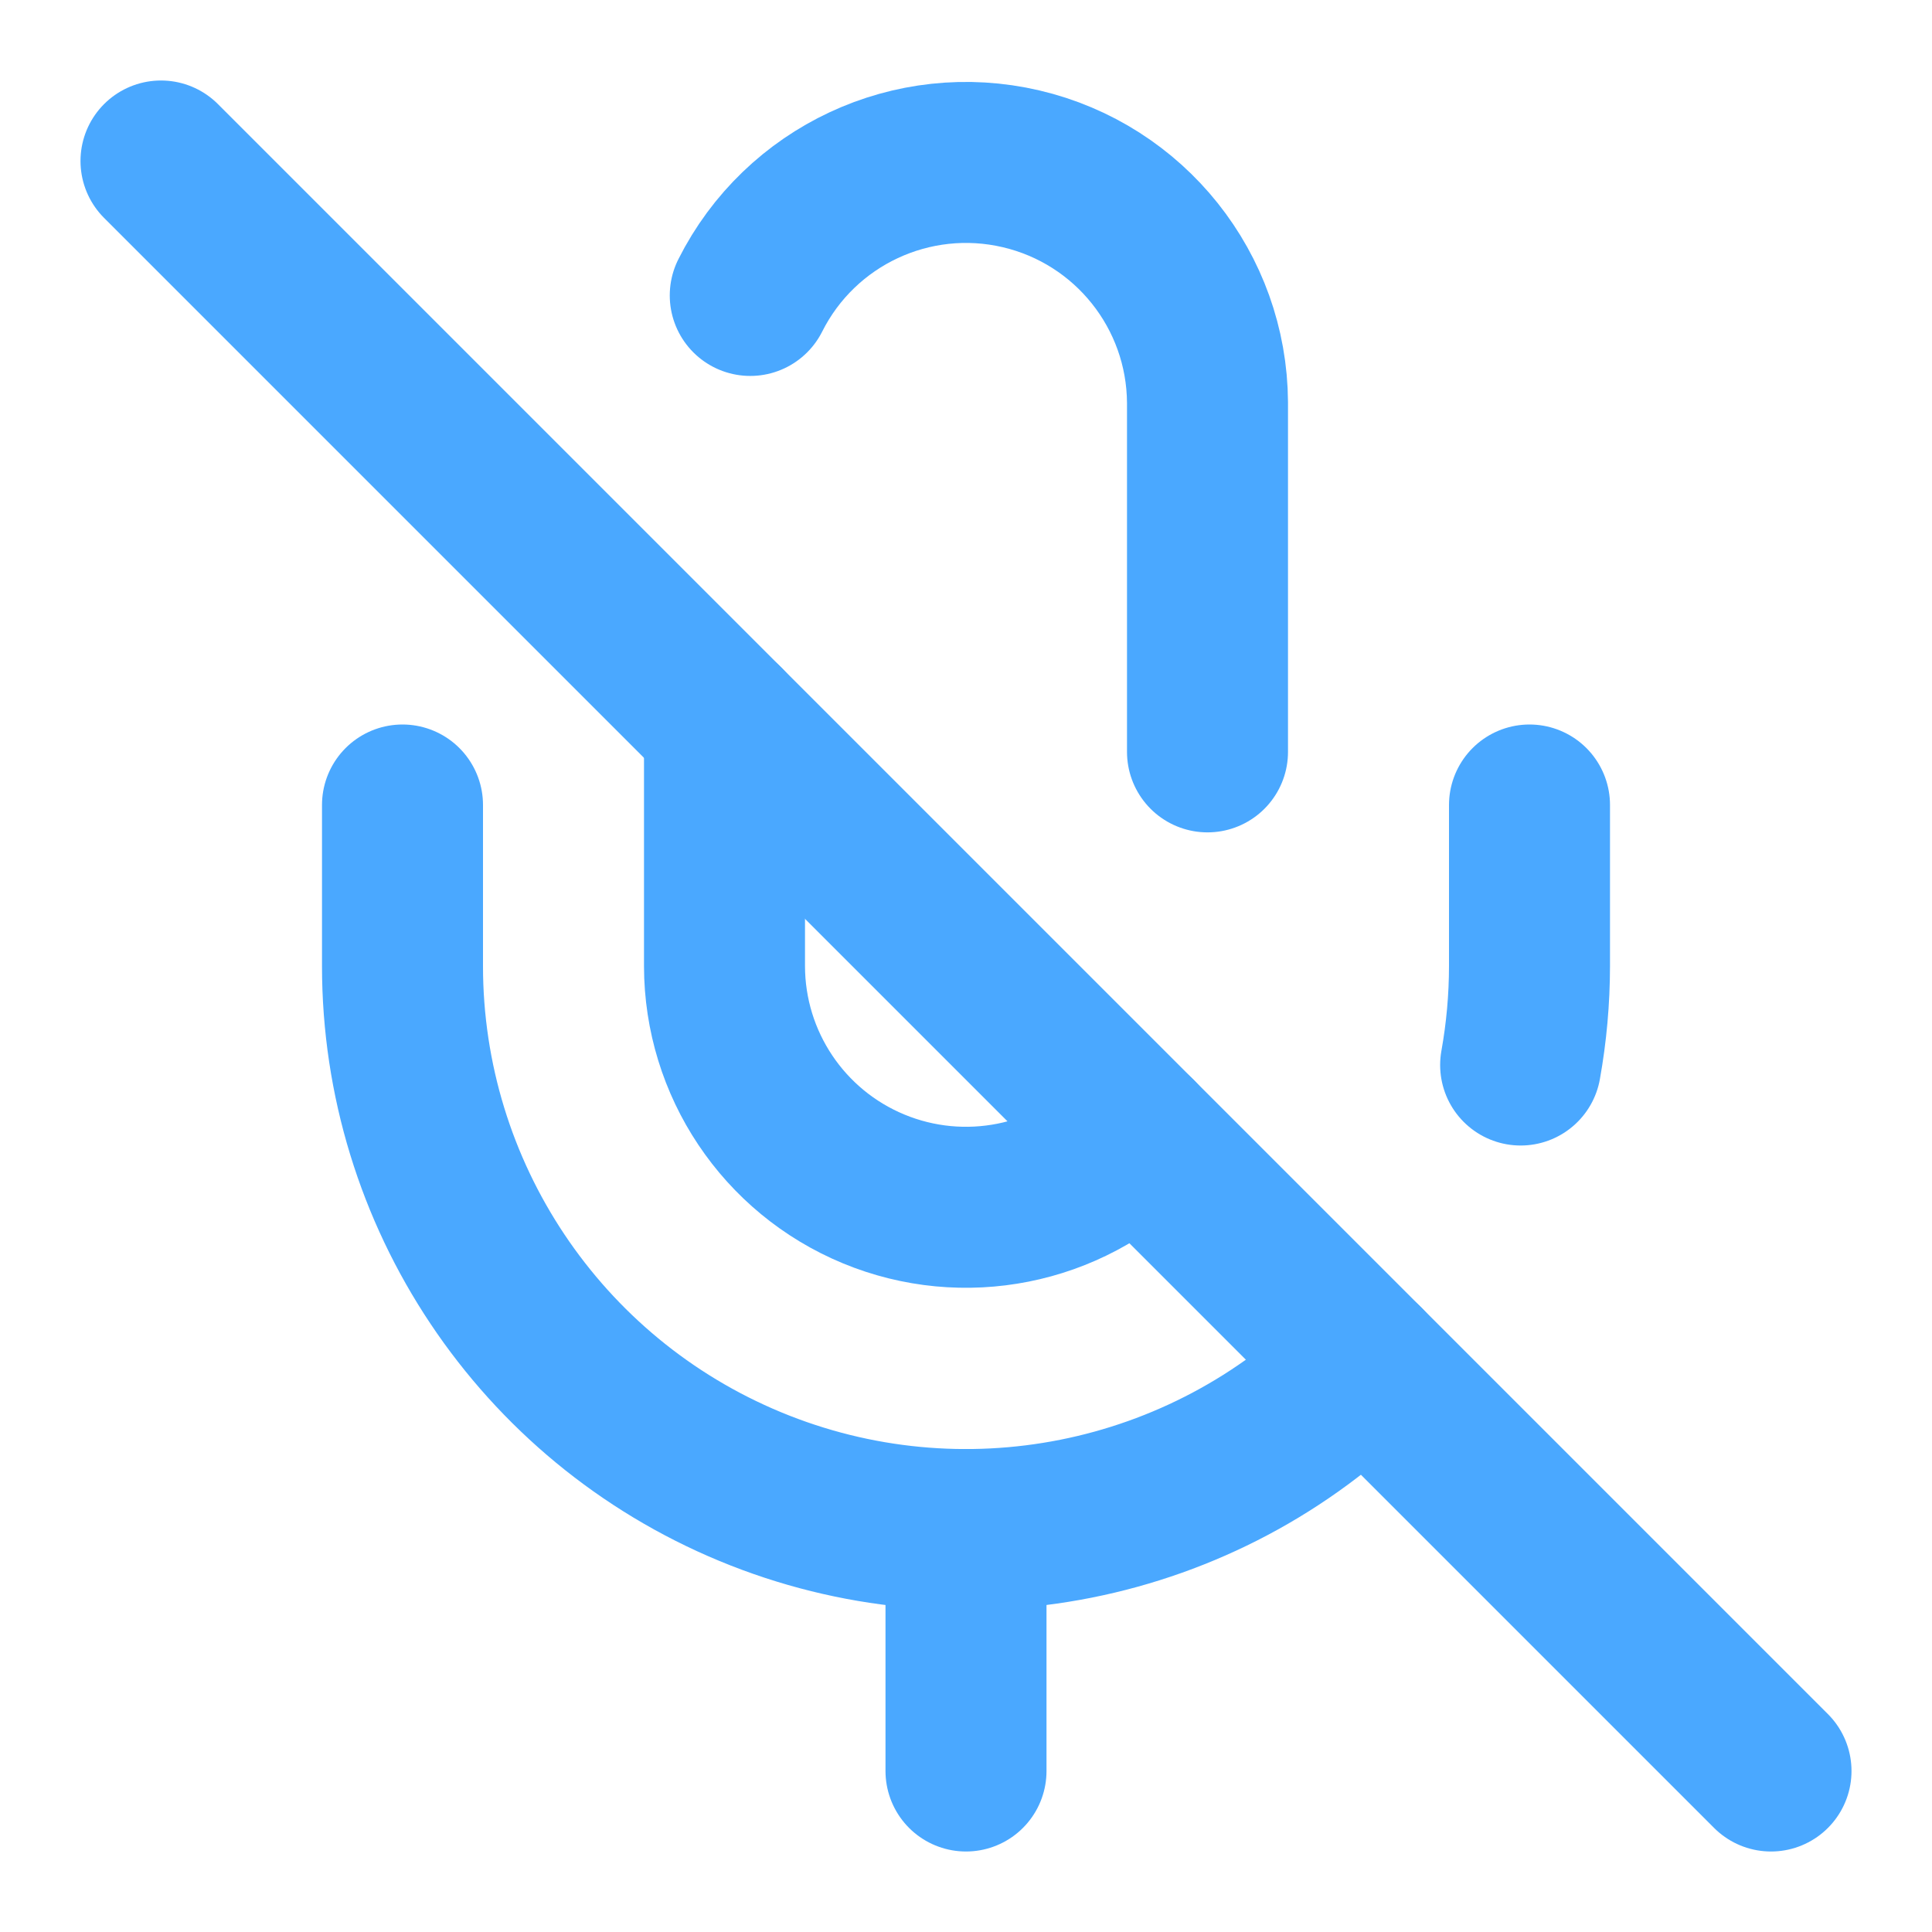
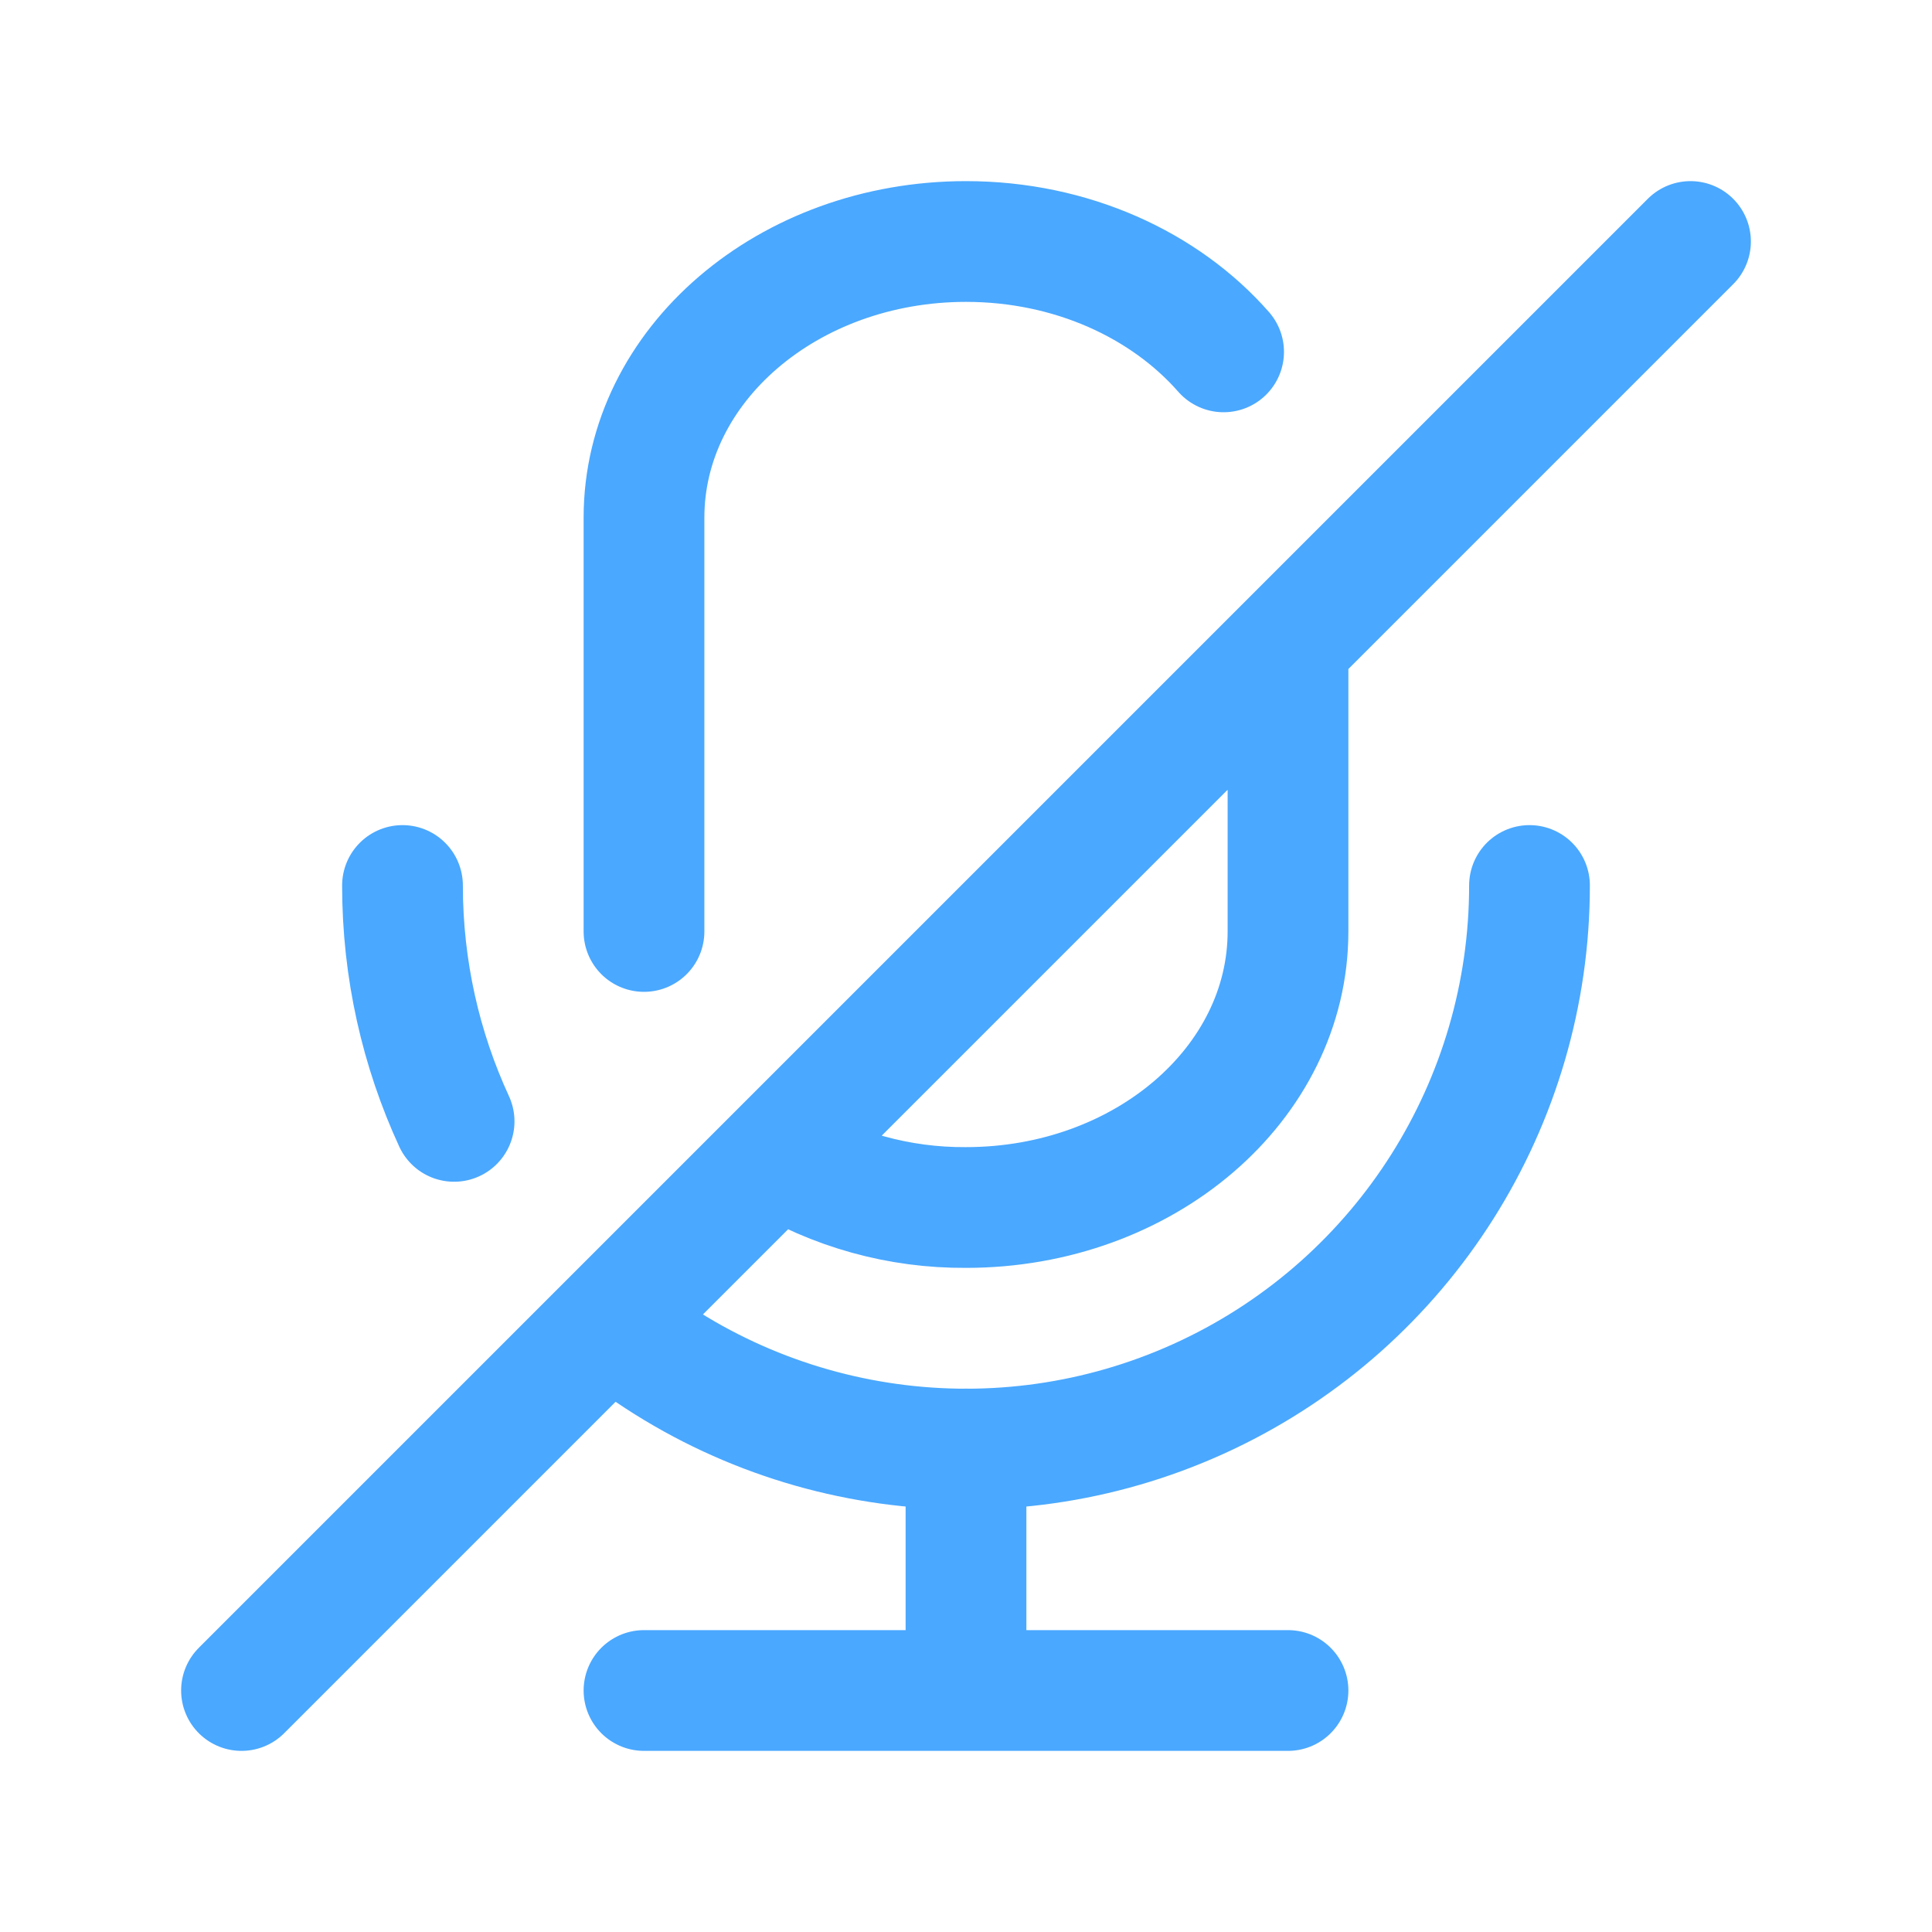
- <svg xmlns="http://www.w3.org/2000/svg" width="24" height="24" viewBox="0 0 24 24" fill="none" stroke="#4AA8FF" stroke-width="2" stroke-linecap="round" stroke-linejoin="round">
-   <path d="M12 19v3" />
-   <path d="M15 9.34V5a3 3 0 0 0-5.68-1.33" />
-   <path d="M16.95 16.95A7 7 0 0 1 5 12v-2" />
-   <path d="M18.89 13.23A7 7 0 0 0 19 12v-2" />
-   <path d="m2 2 20 20" />
-   <path d="M9 9v3a3 3 0 0 0 5.12 2.12" />
+ <svg xmlns="http://www.w3.org/2000/svg" viewBox="0 0 24 24" fill="none" stroke="#4AA8FF" stroke-width="1.5" stroke-linecap="round" stroke-linejoin="round">
+   <path d="M12 18v3m-4 0h8m-8-9.429V6.43C8 4.535 9.79 3 12 3c1.309 0 2.47.539 3.2 1.371M5 11c0 1.046.23 2.039.641 2.93M19 11a7 7 0 0 1-11.425 5.425M3 21l4.575-4.575M21 3l-5 5m0 0v3.571C16 13.465 14.21 15 12 15a4.44 4.44 0 0 1-2.348-.652M16 8l-6.348 6.348m0 0-2.077 2.077" />
</svg>
